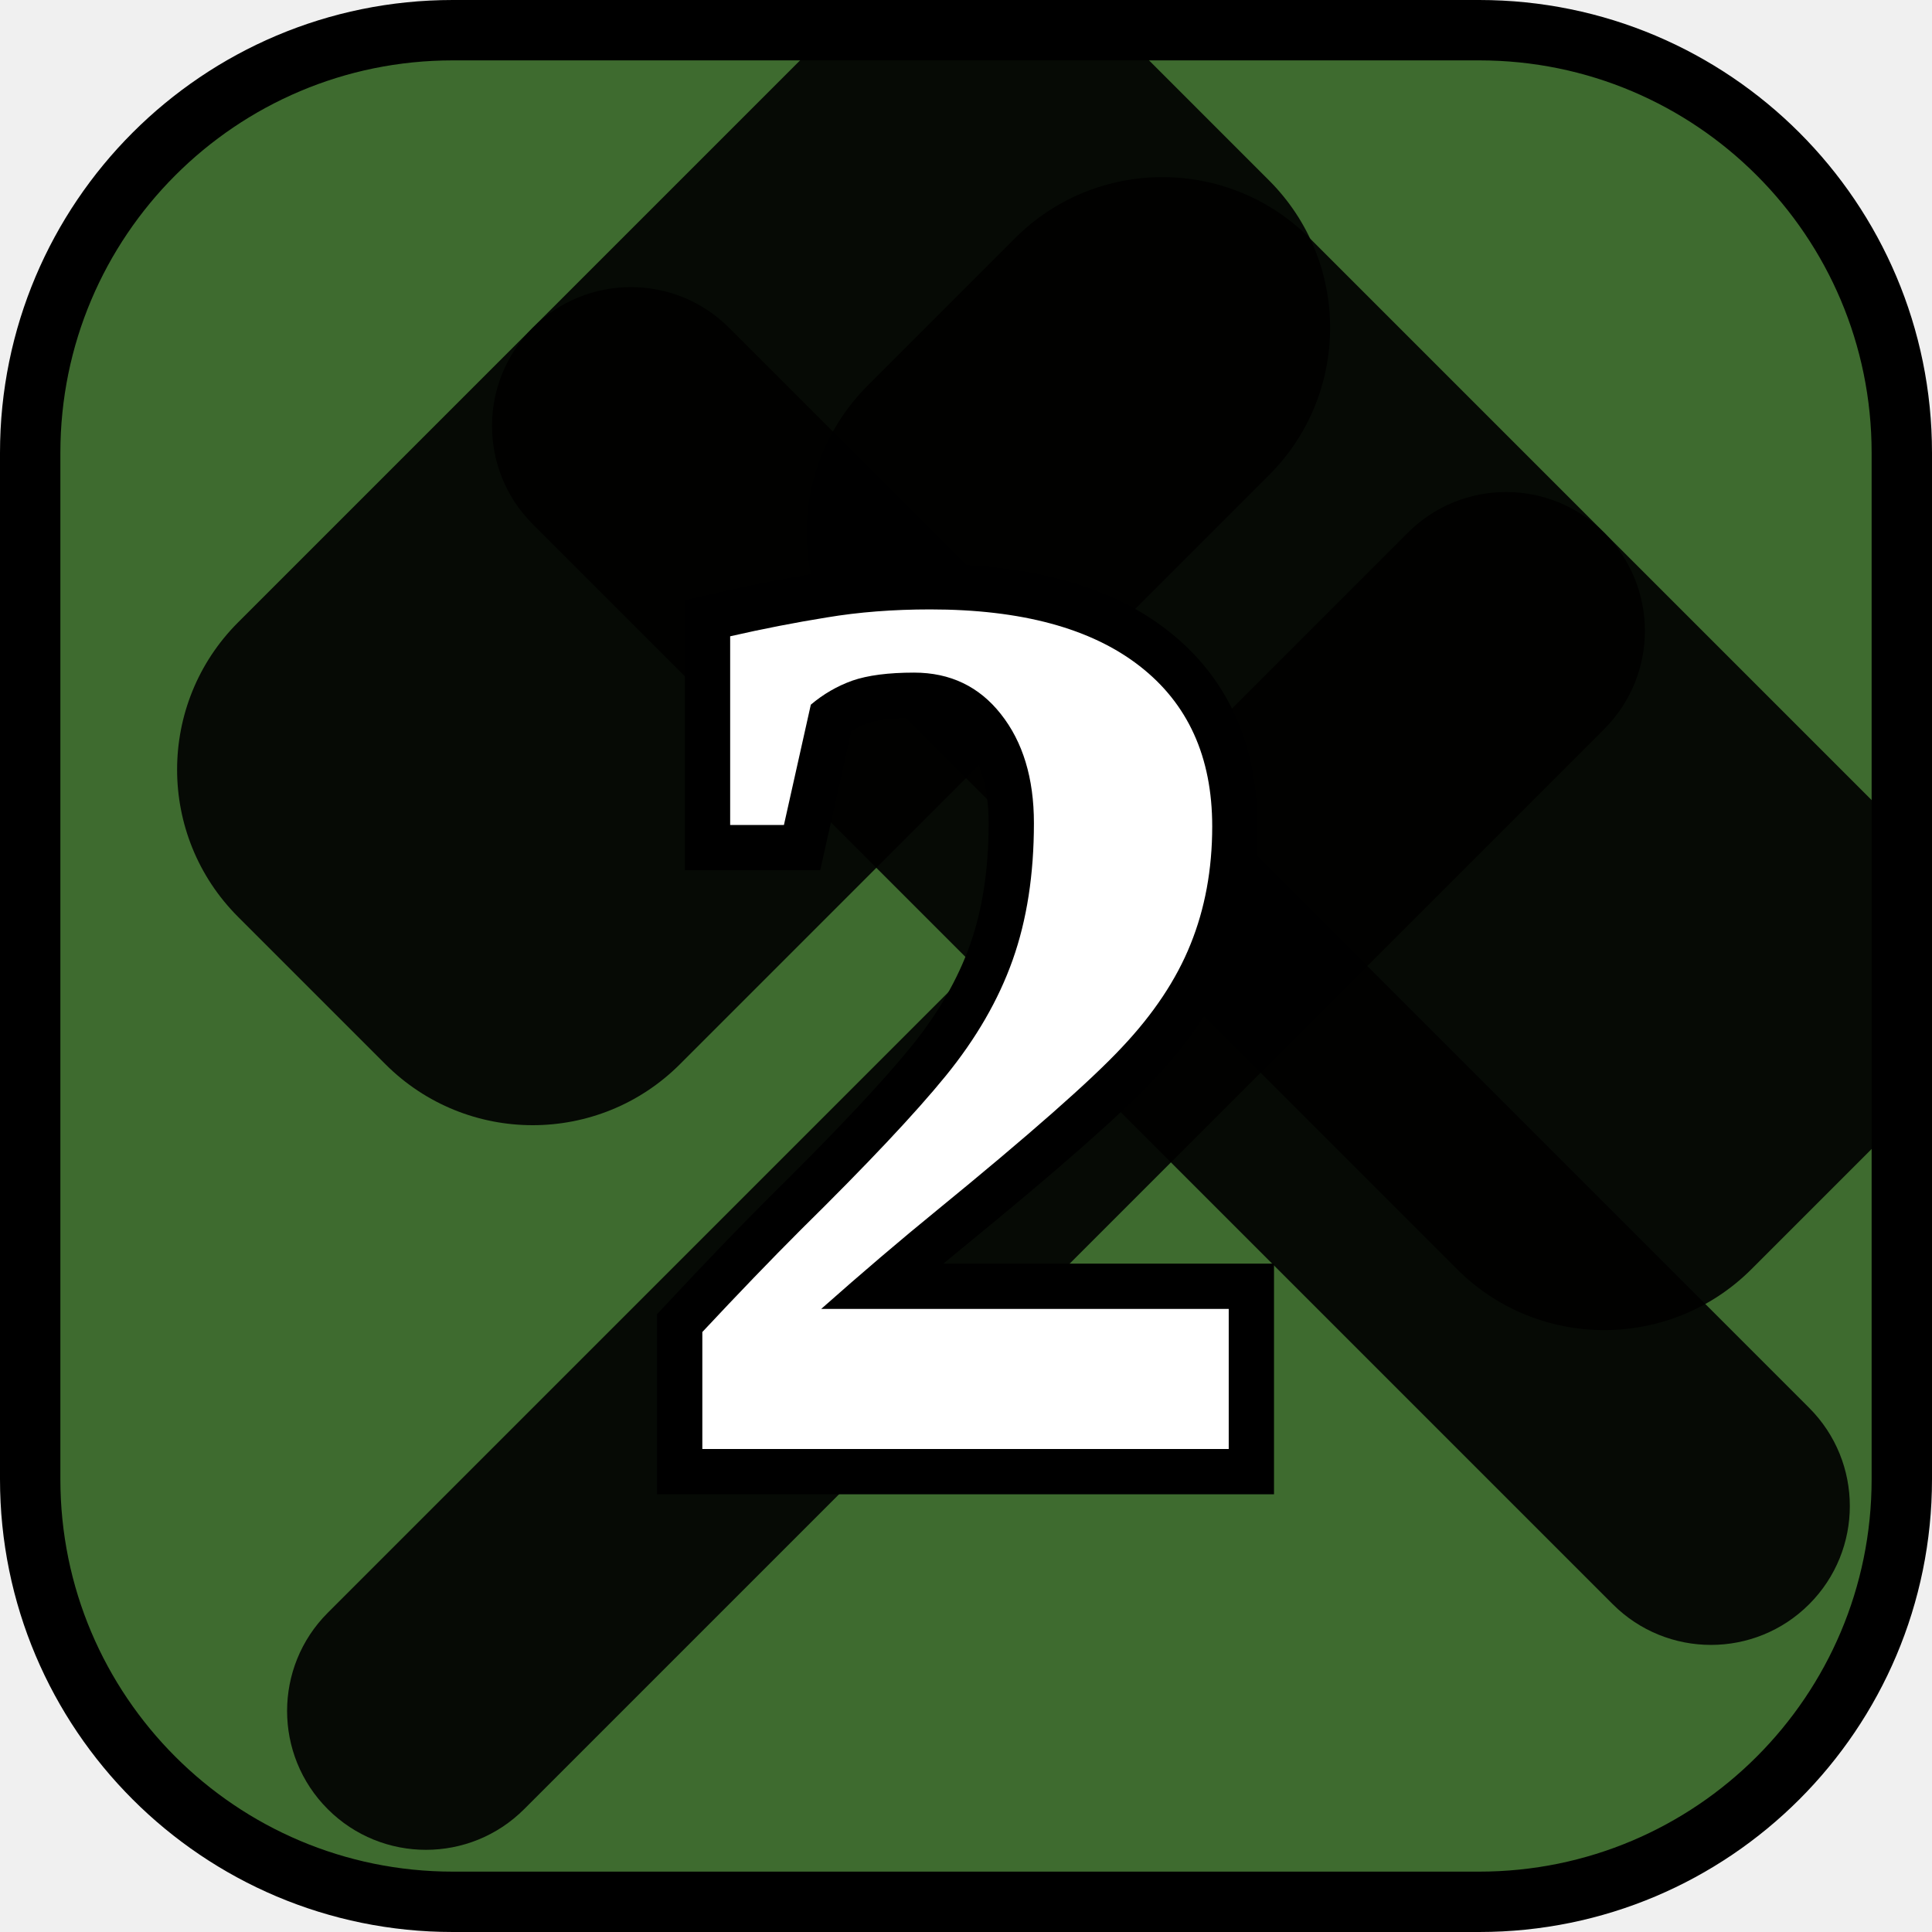
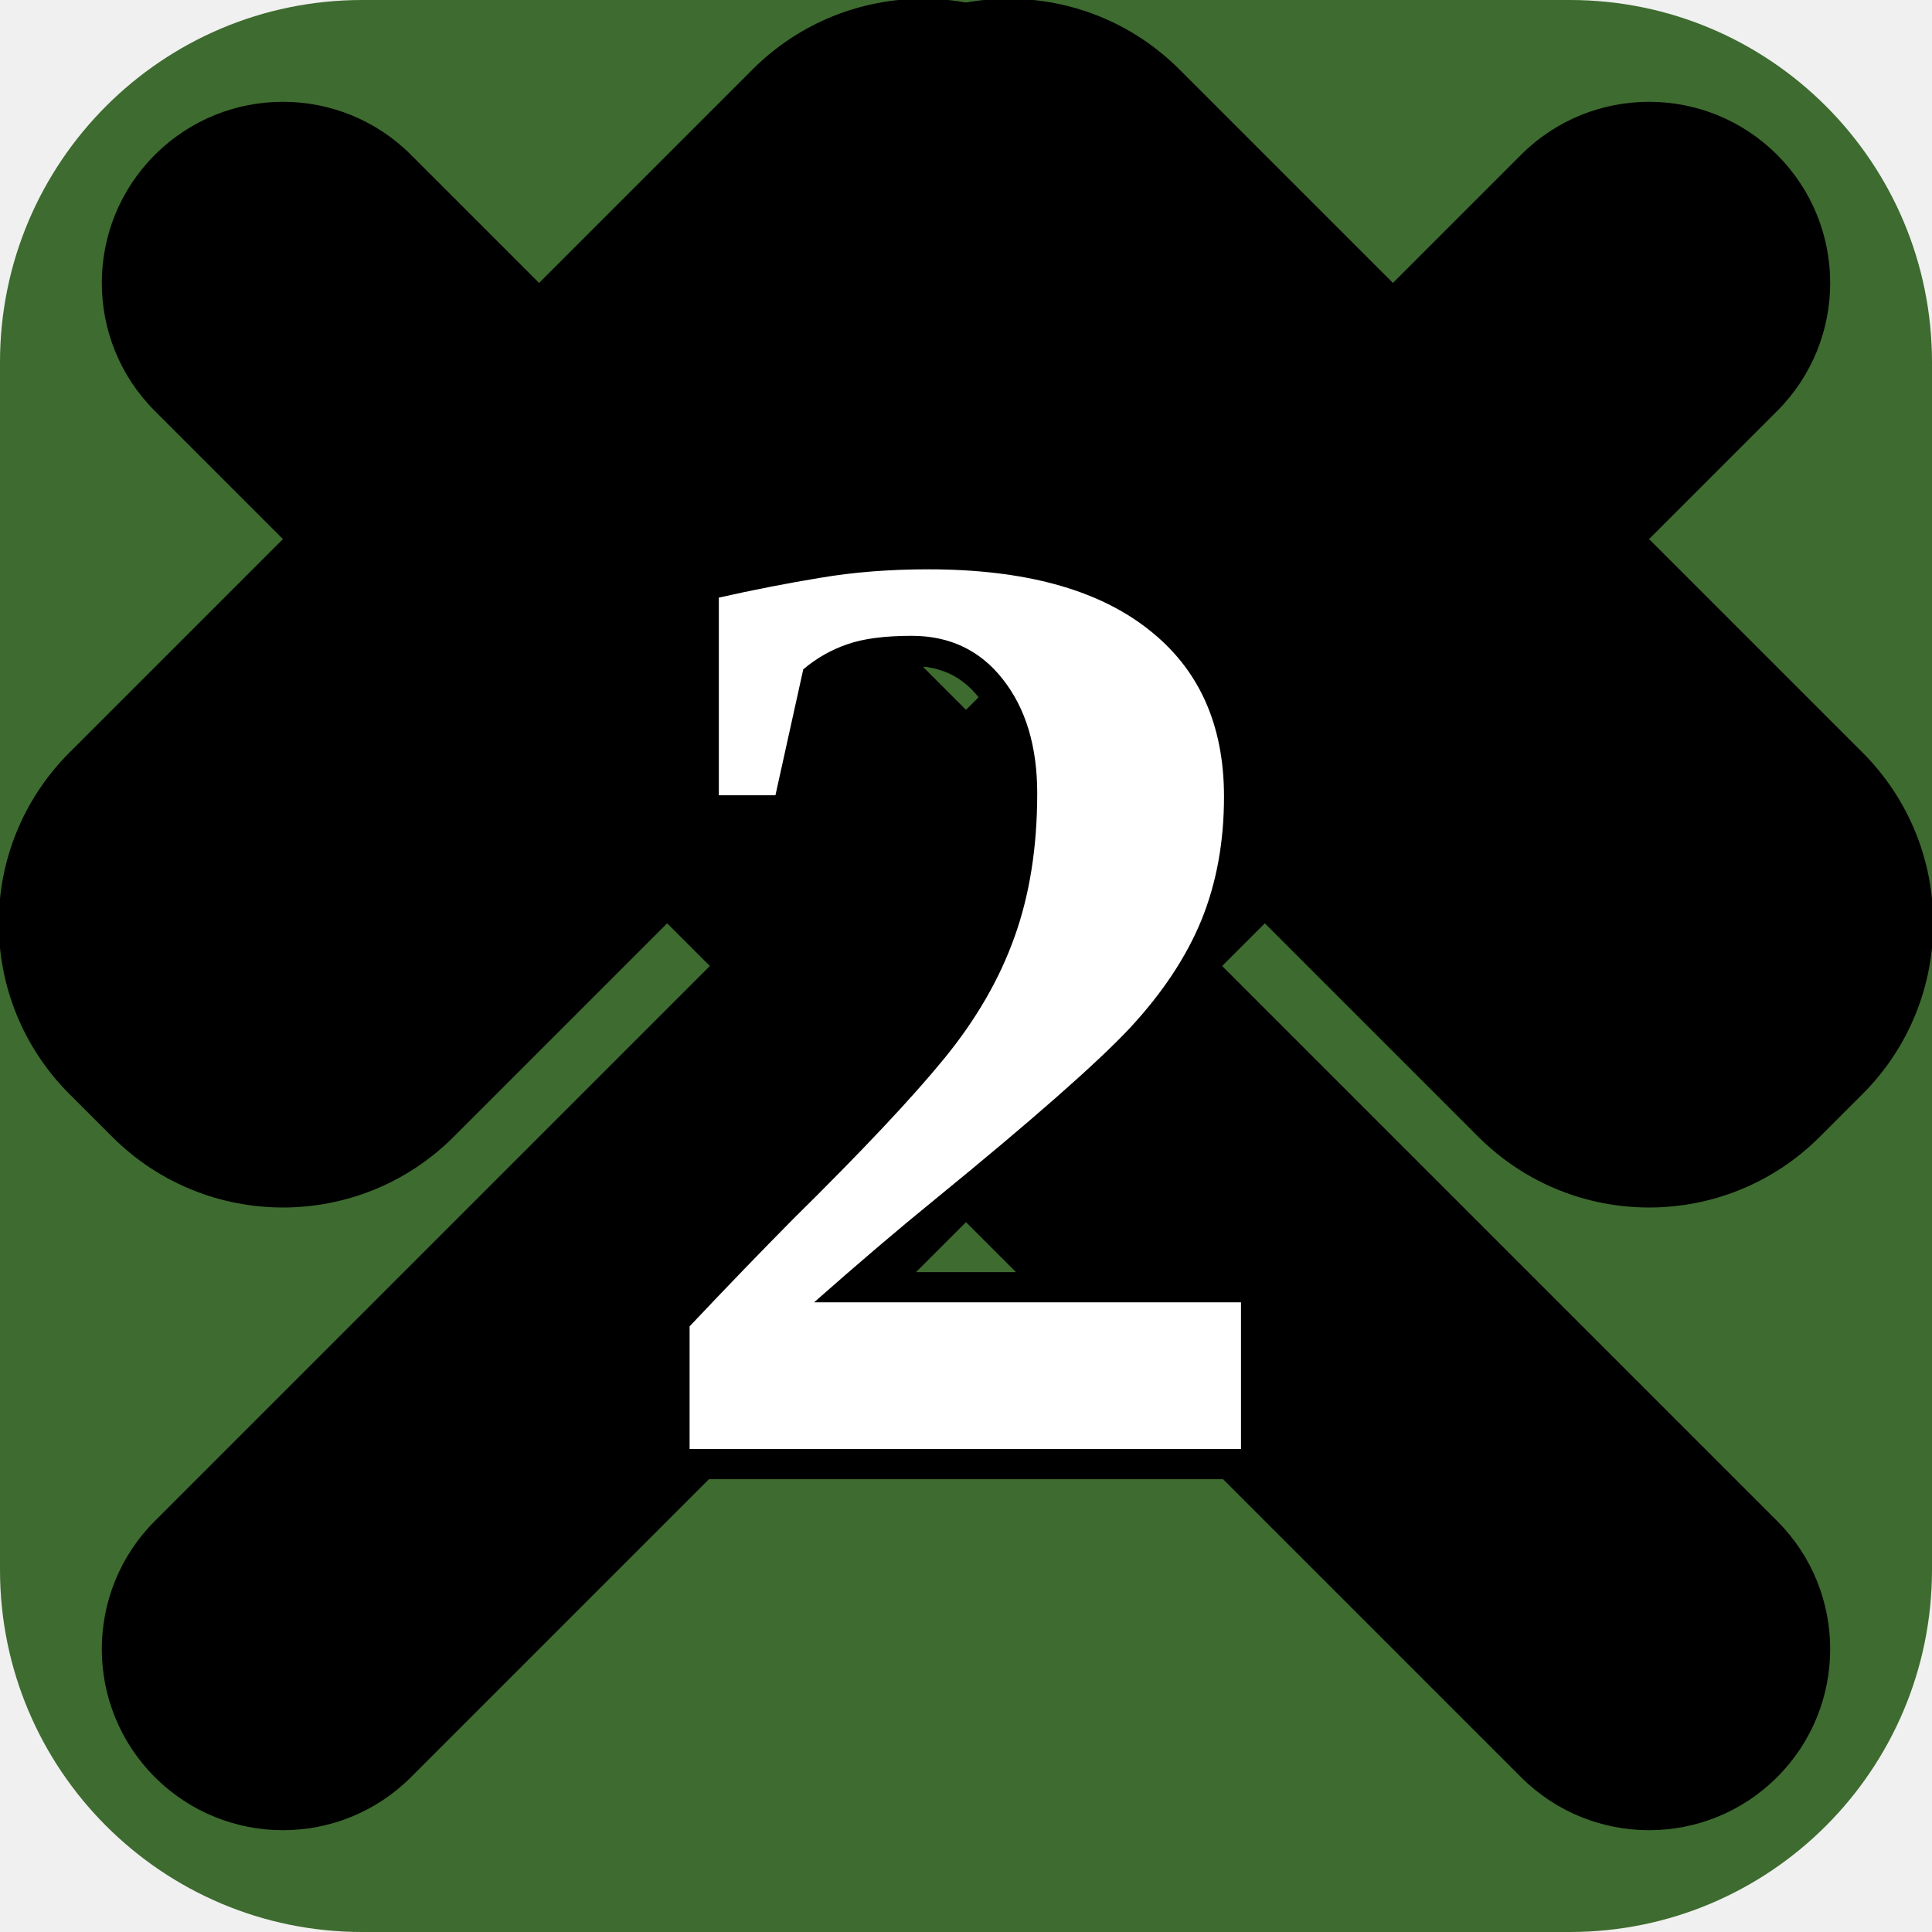
<svg xmlns="http://www.w3.org/2000/svg" width="64" height="64" viewBox="0 0 64 64">
-   <rect x="1" y="1" width="62" height="62" rx="14" fill="#3e6b2f" stroke="#000" stroke-width="2" />
-   <g transform="rotate(45 32 32) scale(1.15)">
-     <rect x="28" y="6" width="8" height="52" rx="4" fill="rgba(0,0,0,0.9)" />
-     <rect x="14" y="6" width="36" height="18" rx="6" fill="rgba(0,0,0,0.9)" />
+   <rect x="0" y="0" width="64" height="64" rx="12" fill="#3e6b2f" />
+   <g transform="rotate(45 32 32)">
+     <rect x="26" y="-6" width="12" height="76" rx="6" fill="#000" />
+     <rect x="8" y="6" width="48" height="18" rx="8" fill="#000" />
  </g>
-   <g transform="rotate(-45 32 32) scale(1.15)">
-     <rect x="28" y="6" width="8" height="52" rx="4" fill="rgba(0,0,0,0.9)" />
-     <rect x="14" y="6" width="36" height="18" rx="6" fill="rgba(0,0,0,0.9)" />
+   <g transform="rotate(-45 32 32)">
+     <rect x="26" y="-6" width="12" height="76" rx="6" fill="#000" />
+     <rect x="8" y="6" width="48" height="18" rx="8" fill="#000" />
  </g>
-   <text x="32" y="48" text-anchor="middle" font-size="42" font-weight="900" fill="#fff" stroke="#000" stroke-width="3" paint-order="stroke">
+   <text x="32" y="48" text-anchor="middle" font-size="44" font-weight="900" fill="#fff" stroke="#000" stroke-width="2" paint-order="stroke">
    2
  </text>
</svg>
